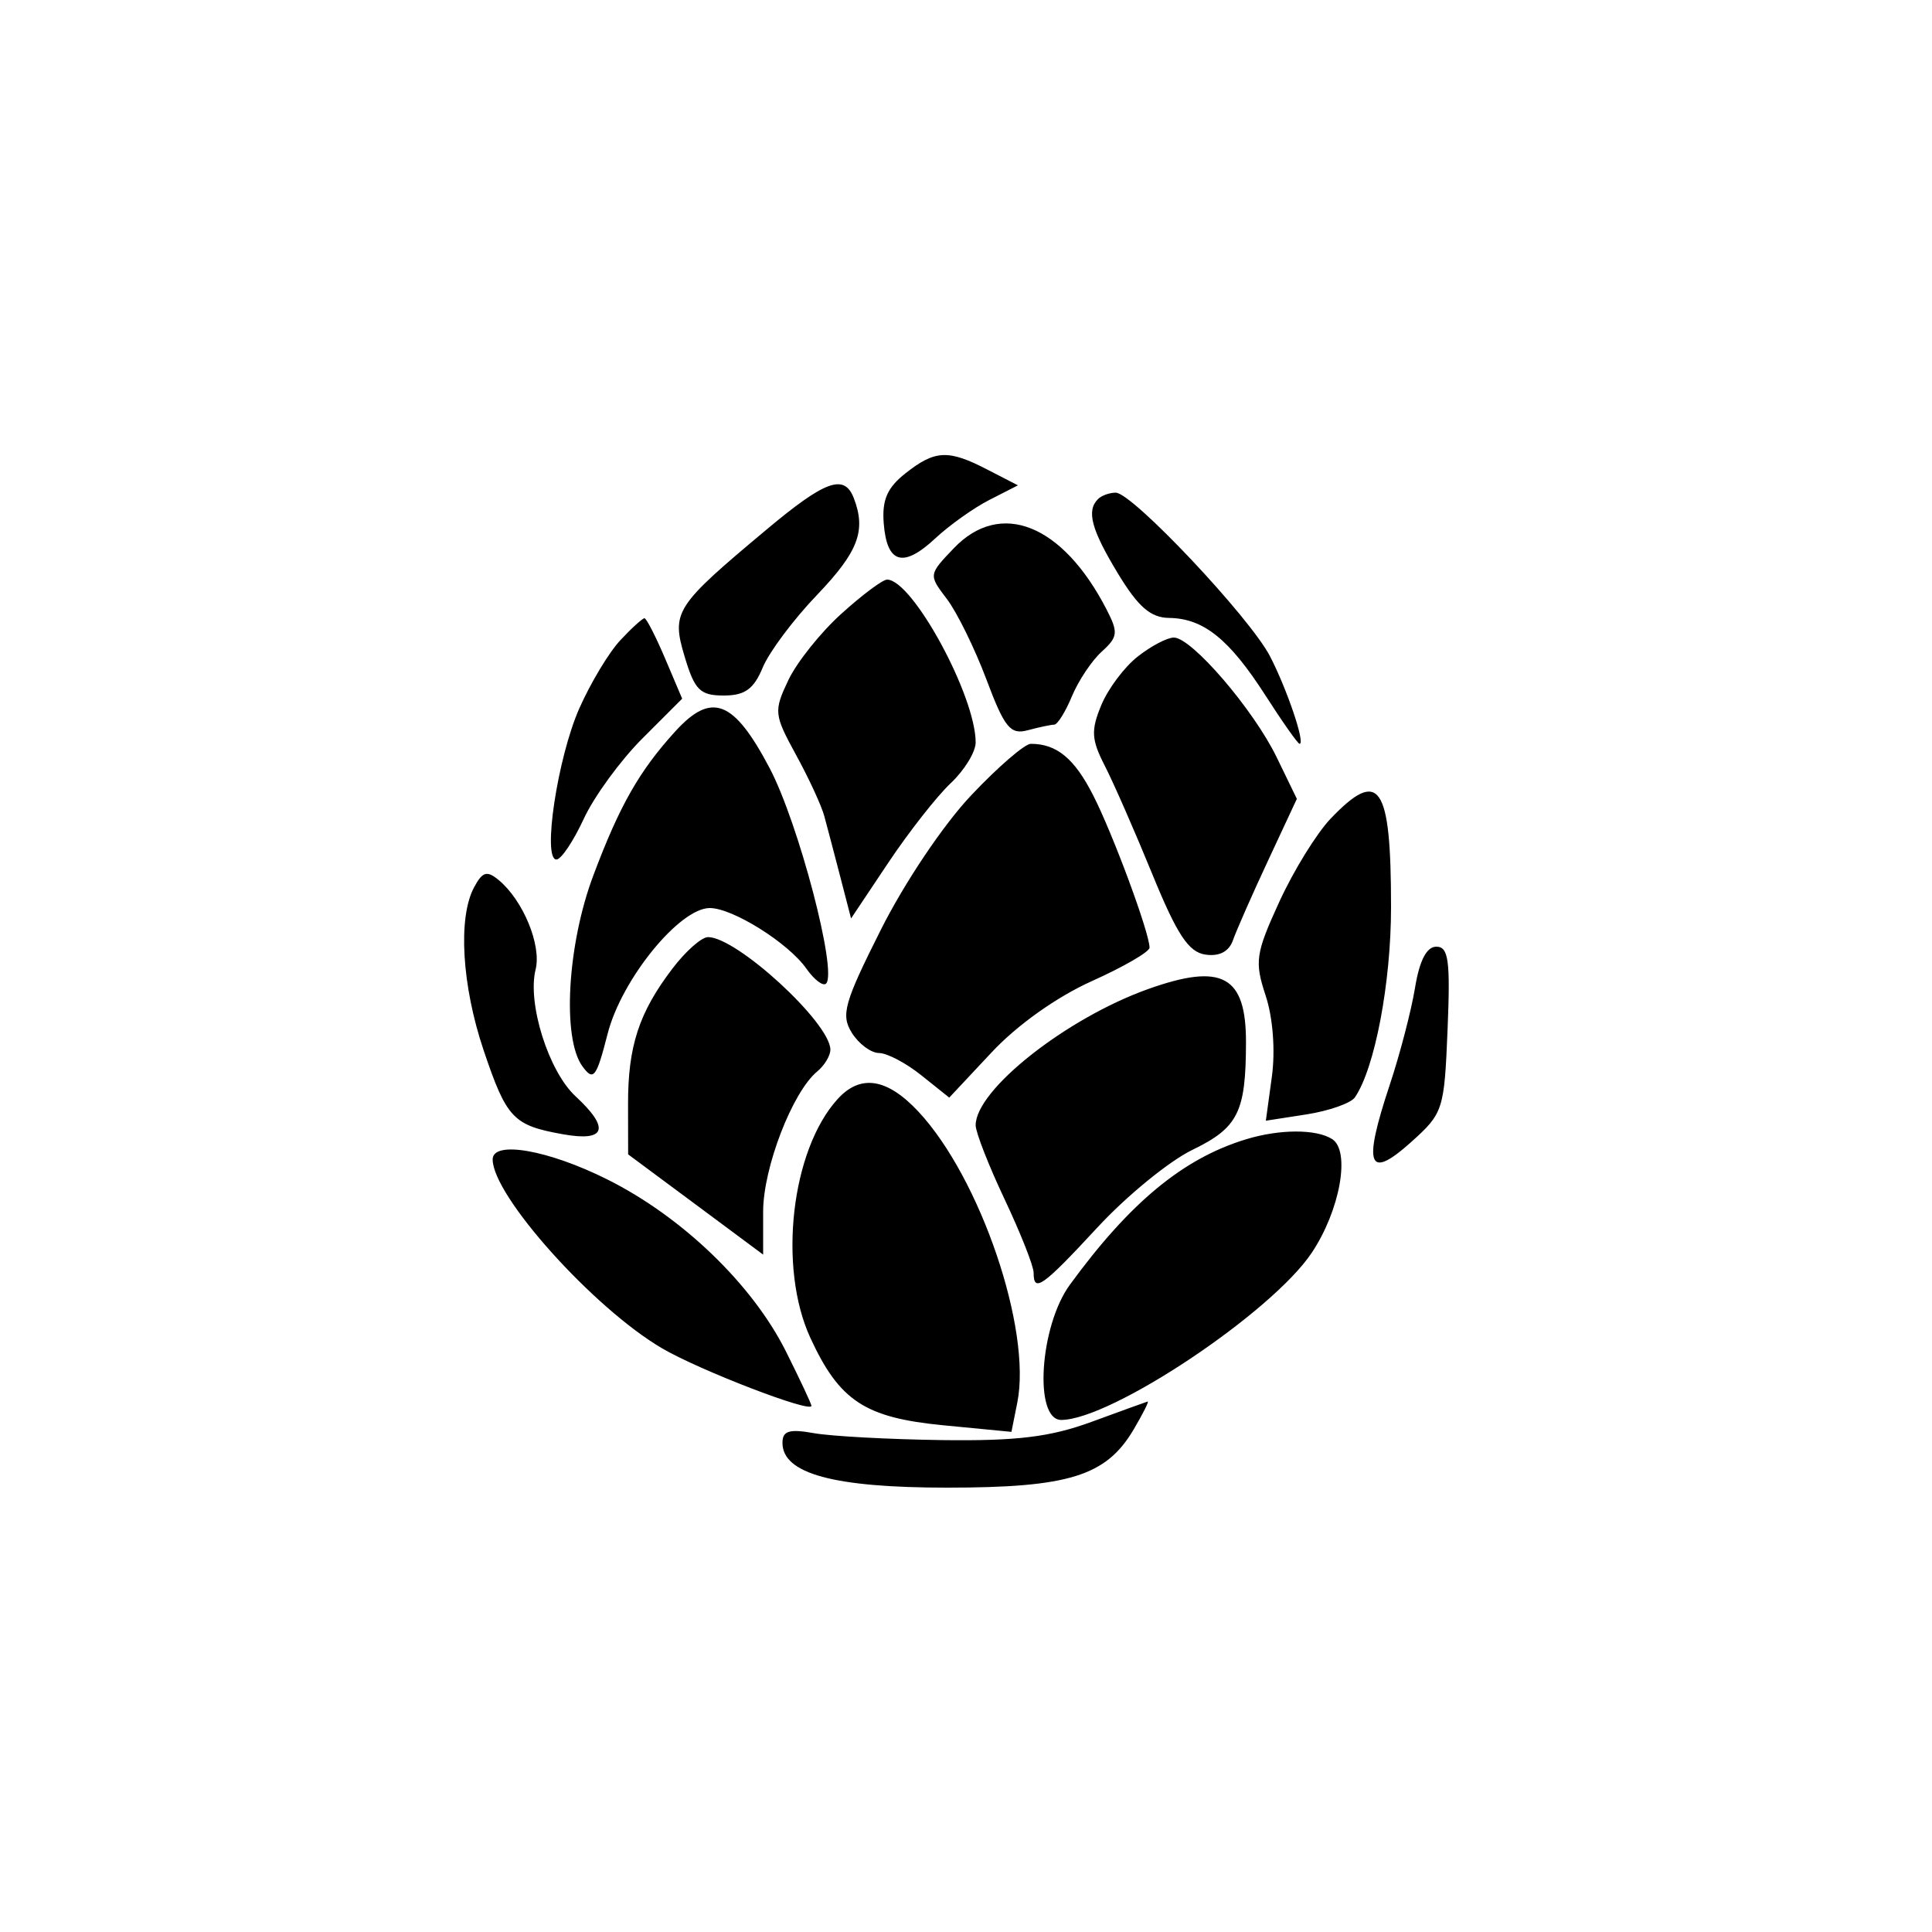
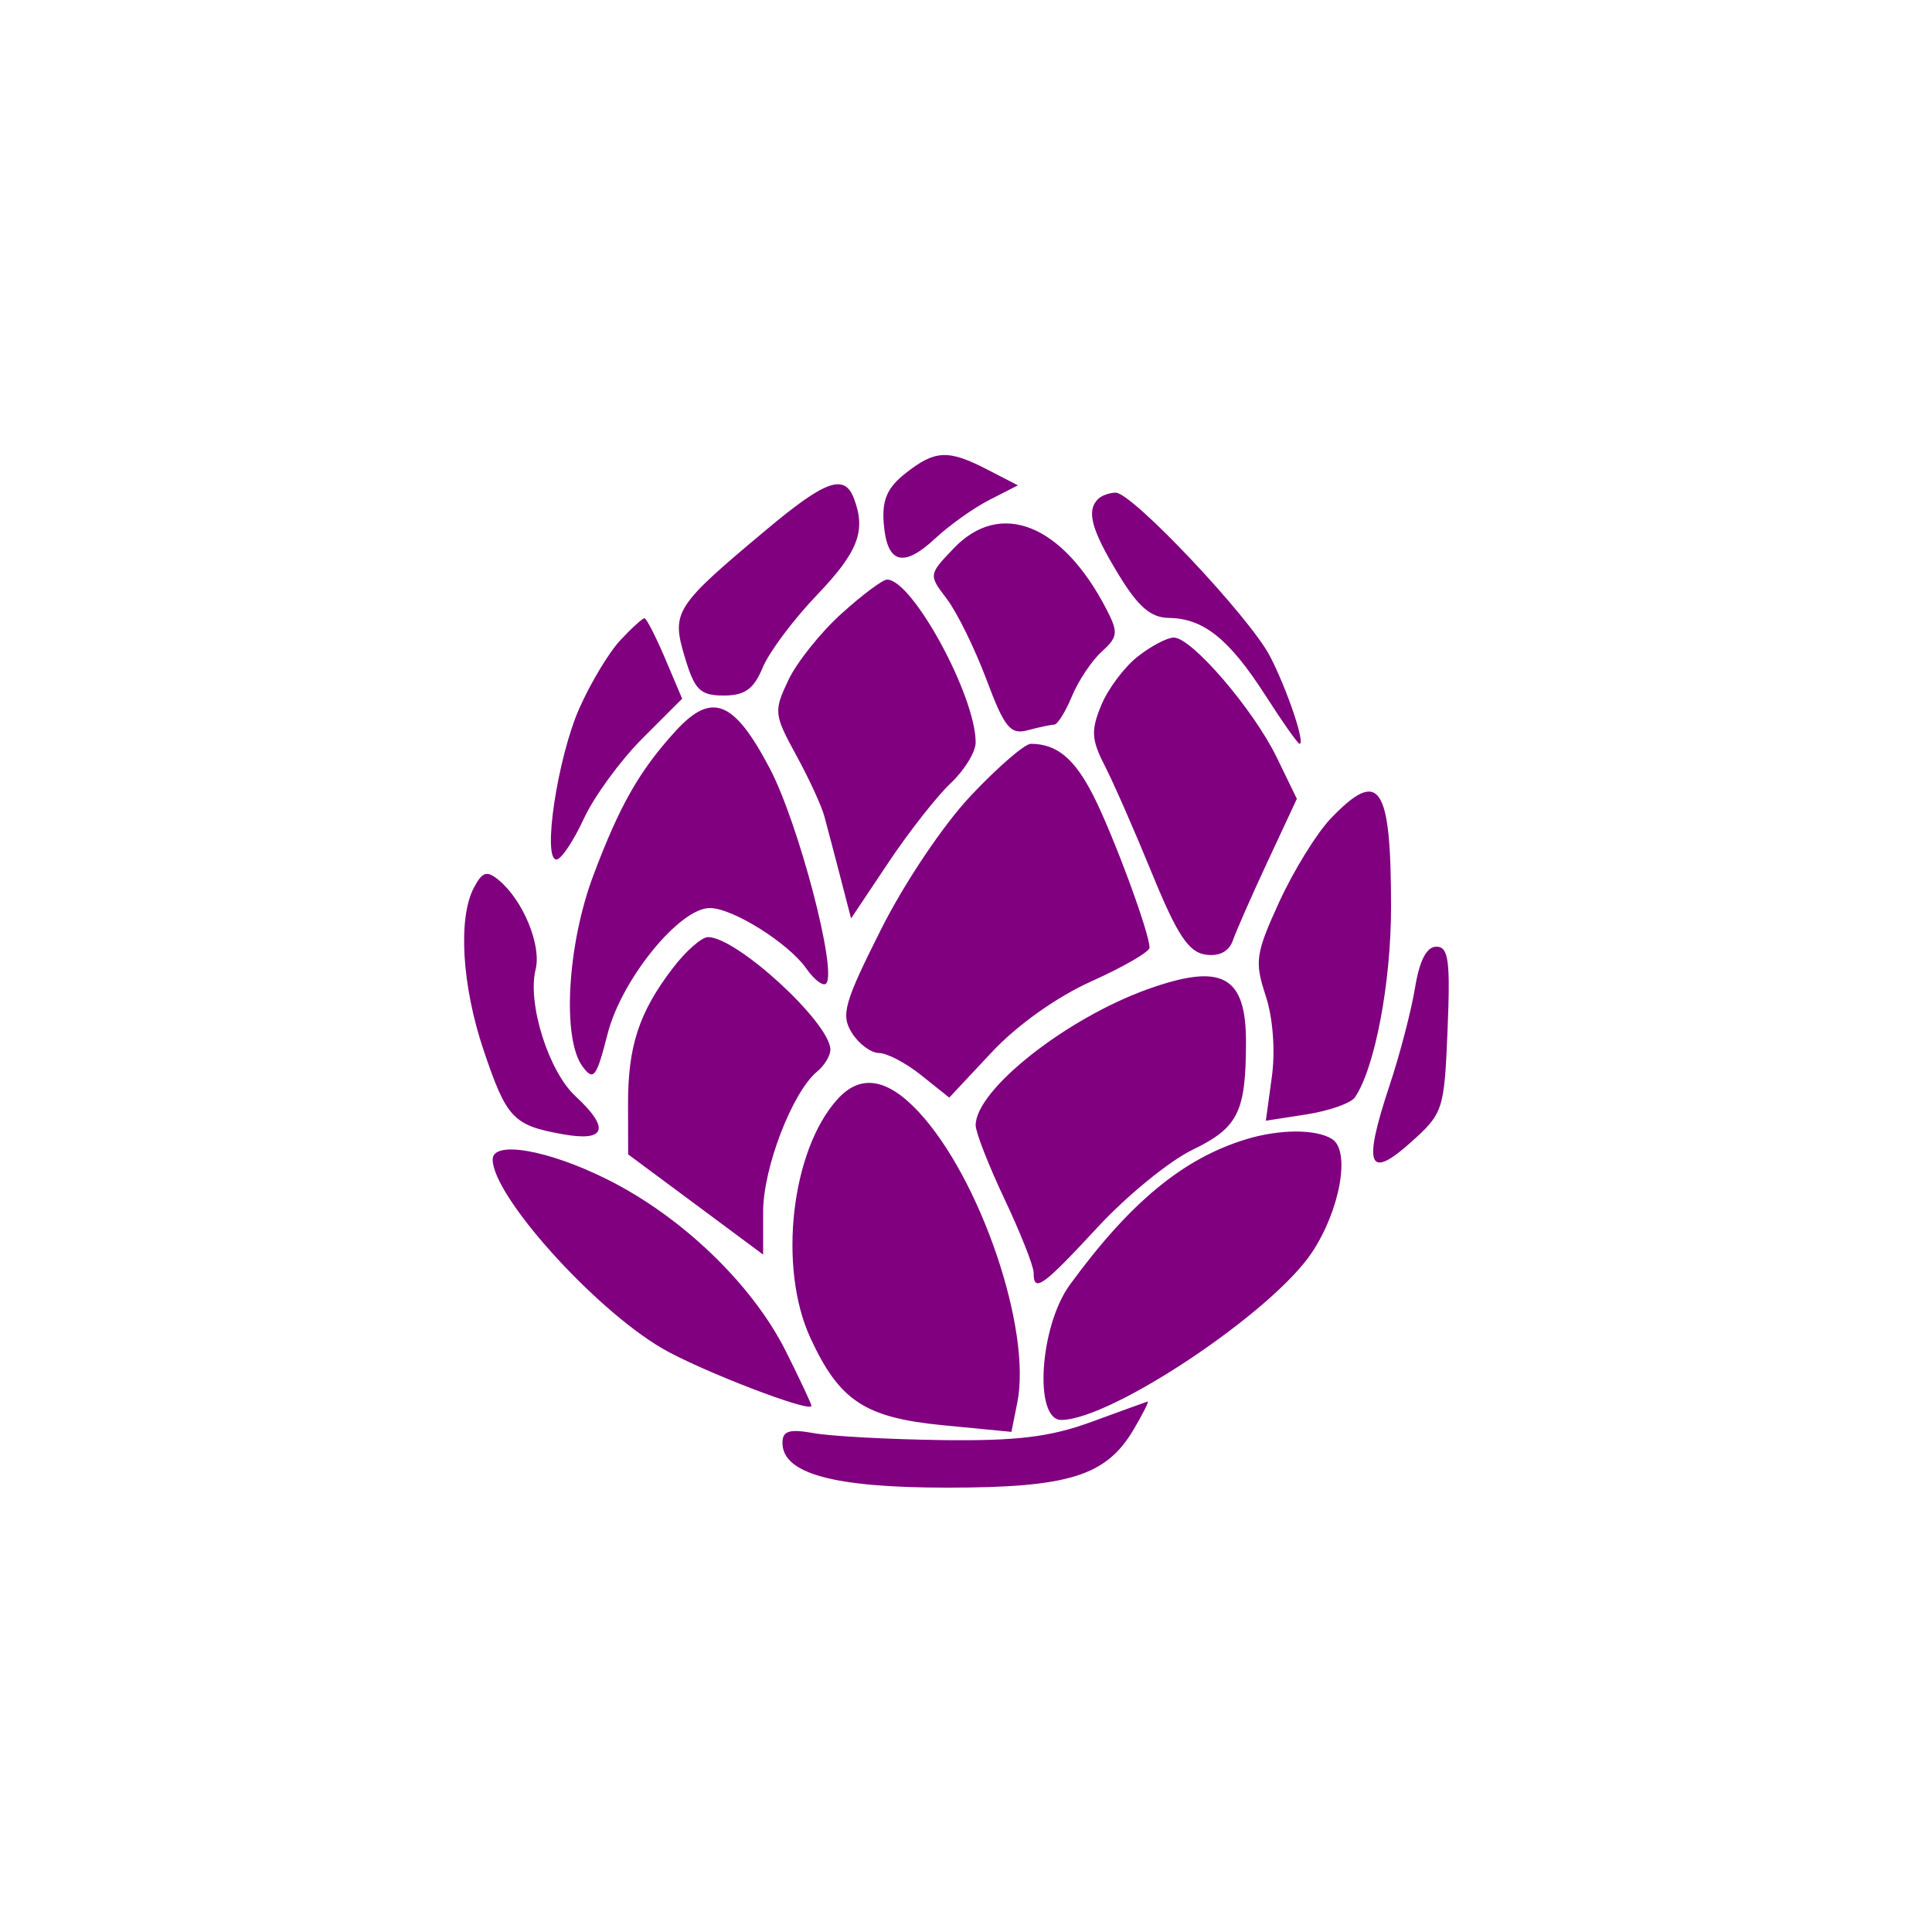
<svg xmlns="http://www.w3.org/2000/svg" width="100px" height="100px" viewBox="0 0 100 100" version="1.1">
  <g id="surface1">
-     <path style=" stroke:none;fill-rule:evenodd;fill:rgb(0%,0%,0%);fill-opacity:1;" d="M 46.875 24.492 C 45.922 25.242 45.645 25.875 45.742 27.094 C 45.906 29.176 46.75 29.418 48.414 27.863 C 49.148 27.18 50.41 26.281 51.219 25.871 L 52.688 25.121 L 51.117 24.312 C 49.086 23.258 48.402 23.289 46.875 24.492 M 39.652 27.43 C 34.922 31.387 34.742 31.668 35.441 34 C 35.957 35.723 36.238 36 37.461 36 C 38.555 36 39.016 35.668 39.48 34.547 C 39.812 33.746 41.078 32.055 42.293 30.789 C 44.422 28.562 44.84 27.469 44.195 25.789 C 43.703 24.504 42.719 24.859 39.652 27.43 M 56.832 25.832 C 56.223 26.441 56.488 27.414 57.875 29.703 C 58.914 31.414 59.559 31.973 60.512 31.984 C 62.293 32.008 63.625 33.078 65.492 35.984 C 66.379 37.367 67.176 38.5 67.266 38.5 C 67.574 38.5 66.625 35.691 65.738 33.973 C 64.699 31.961 58.609 25.5 57.75 25.5 C 57.43 25.5 57.016 25.648 56.832 25.832 M 49.371 28.375 C 48.059 29.746 48.059 29.754 49.008 31 C 49.531 31.688 50.453 33.562 51.055 35.164 C 51.996 37.672 52.297 38.039 53.199 37.797 C 53.777 37.641 54.391 37.512 54.566 37.508 C 54.738 37.504 55.152 36.84 55.484 36.035 C 55.82 35.23 56.512 34.191 57.027 33.727 C 57.867 32.965 57.891 32.738 57.266 31.527 C 54.992 27.129 51.785 25.852 49.371 28.375 M 43.555 31.762 C 42.48 32.73 41.242 34.281 40.805 35.203 C 40.043 36.809 40.062 36.984 41.199 39.066 C 41.859 40.27 42.52 41.699 42.668 42.25 C 42.816 42.801 43.191 44.215 43.496 45.395 L 44.051 47.539 L 45.984 44.645 C 47.047 43.055 48.5 41.203 49.207 40.539 C 49.918 39.871 50.5 38.922 50.5 38.43 C 50.5 36.016 47.227 30 45.914 30 C 45.688 30 44.625 30.793 43.555 31.762 M 32.113 33.133 C 31.527 33.754 30.57 35.344 29.984 36.668 C 28.855 39.223 28.059 44.508 28.805 44.488 C 29.051 44.48 29.684 43.531 30.215 42.383 C 30.746 41.234 32.109 39.363 33.246 38.227 L 35.309 36.164 L 34.426 34.082 C 33.938 32.938 33.457 32 33.359 32 C 33.258 32 32.695 32.508 32.113 33.133 M 58.887 33.984 C 58.199 34.523 57.348 35.656 57 36.504 C 56.461 37.805 56.488 38.281 57.188 39.645 C 57.641 40.527 58.746 43.051 59.645 45.25 C 60.926 48.383 61.523 49.285 62.395 49.41 C 63.113 49.516 63.617 49.25 63.82 48.66 C 63.996 48.16 64.809 46.309 65.633 44.547 L 67.125 41.348 L 66.078 39.191 C 64.875 36.719 61.684 33 60.758 33 C 60.414 33 59.574 33.441 58.887 33.984 M 34.953 37.855 C 33.094 39.898 32.074 41.684 30.715 45.301 C 29.363 48.887 29.086 53.742 30.145 55.191 C 30.719 55.977 30.867 55.789 31.453 53.5 C 32.172 50.688 35.172 47 36.738 47 C 37.922 47 40.812 48.812 41.738 50.137 C 42.145 50.715 42.602 51.062 42.758 50.91 C 43.355 50.312 41.332 42.594 39.832 39.75 C 37.977 36.234 36.836 35.789 34.953 37.855 M 50.27 41.164 C 48.836 42.676 46.82 45.68 45.594 48.121 C 43.691 51.906 43.516 52.535 44.09 53.457 C 44.449 54.031 45.078 54.5 45.496 54.504 C 45.91 54.504 46.898 55.023 47.691 55.66 L 49.133 56.812 L 51.324 54.473 C 52.652 53.051 54.695 51.602 56.508 50.785 C 58.152 50.047 59.5 49.266 59.5 49.051 C 59.5 48.285 57.609 43.176 56.582 41.164 C 55.609 39.254 54.695 38.5 53.352 38.5 C 53.043 38.5 51.652 39.699 50.27 41.164 M 68.871 42.375 C 68.148 43.133 66.953 45.07 66.215 46.68 C 64.988 49.359 64.93 49.773 65.508 51.527 C 65.887 52.672 66.016 54.367 65.832 55.727 L 65.52 58.008 L 67.633 57.68 C 68.797 57.496 69.918 57.102 70.129 56.801 C 71.16 55.293 72 50.883 72 46.949 C 72 40.602 71.402 39.727 68.871 42.375 M 24.535 45.934 C 23.695 47.504 23.906 51.023 25.035 54.371 C 26.223 57.887 26.559 58.246 29.125 58.707 C 31.359 59.109 31.594 58.414 29.785 56.738 C 28.391 55.445 27.285 51.926 27.723 50.18 C 28.035 48.926 27.078 46.602 25.816 45.555 C 25.203 45.047 24.973 45.113 24.535 45.934 M 34.809 50.129 C 33.074 52.402 32.5 54.156 32.508 57.156 L 32.512 59.75 L 36.008 62.344 L 39.5 64.938 L 39.5 62.711 C 39.5 60.449 41.012 56.527 42.293 55.465 C 42.684 55.141 42.992 54.625 42.98 54.312 C 42.93 52.906 38.141 48.512 36.652 48.504 C 36.32 48.5 35.492 49.23 34.809 50.129 M 73.242 51.125 C 73.051 52.293 72.461 54.57 71.922 56.184 C 70.539 60.348 70.816 61.098 73.004 59.145 C 74.707 57.621 74.754 57.473 74.926 53.289 C 75.074 49.715 74.977 49 74.344 49 C 73.844 49 73.473 49.711 73.242 51.125 M 59.422 51.195 C 55.184 52.711 50.5 56.41 50.5 58.242 C 50.5 58.609 51.176 60.336 52 62.078 C 52.824 63.824 53.5 65.531 53.5 65.875 C 53.5 66.93 53.953 66.609 56.801 63.535 C 58.309 61.902 60.523 60.094 61.719 59.516 C 64.082 58.371 64.484 57.57 64.492 53.977 C 64.504 50.5 63.266 49.824 59.422 51.195 M 43.348 56.895 C 40.949 59.543 40.262 65.602 41.945 69.25 C 43.449 72.508 44.766 73.375 48.801 73.77 L 52.352 74.113 L 52.656 72.594 C 53.41 68.816 50.746 60.977 47.539 57.539 C 45.91 55.797 44.531 55.586 43.348 56.895 M 64.496 58.969 C 61.246 59.957 58.488 62.234 55.375 66.5 C 53.809 68.648 53.5 73.504 54.934 73.496 C 57.527 73.48 65.828 67.941 67.895 64.844 C 69.363 62.648 69.914 59.57 68.949 58.957 C 68.121 58.434 66.238 58.438 64.496 58.969 M 25.5 60.012 C 25.5 61.891 30.707 67.699 34.262 69.785 C 36.215 70.93 42 73.156 42 72.766 C 42 72.664 41.398 71.387 40.668 69.926 C 38.93 66.469 35.301 62.977 31.434 61.047 C 28.383 59.52 25.5 59.016 25.5 60.012 M 56.5 73.594 C 54.359 74.379 52.641 74.59 48.75 74.539 C 46 74.5 43.02 74.34 42.125 74.18 C 40.852 73.953 40.5 74.059 40.5 74.68 C 40.5 76.277 43.152 77 49.023 77 C 55.324 77 57.254 76.398 58.676 73.992 C 59.16 73.172 59.488 72.52 59.402 72.543 C 59.32 72.566 58.012 73.039 56.5 73.594 " />
+     <path style=" stroke:none;fill-rule:evenodd;fill:rgb(50.196%,0%,50.196%);fill-opacity:1;" d="M 46.875 24.492 C 45.922 25.242 45.645 25.875 45.742 27.094 C 45.906 29.176 46.75 29.418 48.414 27.863 C 49.148 27.18 50.41 26.281 51.219 25.871 L 52.688 25.121 L 51.117 24.312 C 49.086 23.258 48.402 23.289 46.875 24.492 M 39.652 27.43 C 34.922 31.387 34.742 31.668 35.441 34 C 35.957 35.723 36.238 36 37.461 36 C 38.555 36 39.016 35.668 39.48 34.547 C 39.812 33.746 41.078 32.055 42.293 30.789 C 44.422 28.562 44.84 27.469 44.195 25.789 C 43.703 24.504 42.719 24.859 39.652 27.43 M 56.832 25.832 C 56.223 26.441 56.488 27.414 57.875 29.703 C 58.914 31.414 59.559 31.973 60.512 31.984 C 62.293 32.008 63.625 33.078 65.492 35.984 C 66.379 37.367 67.176 38.5 67.266 38.5 C 67.574 38.5 66.625 35.691 65.738 33.973 C 64.699 31.961 58.609 25.5 57.75 25.5 C 57.43 25.5 57.016 25.648 56.832 25.832 M 49.371 28.375 C 48.059 29.746 48.059 29.754 49.008 31 C 49.531 31.688 50.453 33.562 51.055 35.164 C 51.996 37.672 52.297 38.039 53.199 37.797 C 53.777 37.641 54.391 37.512 54.566 37.508 C 54.738 37.504 55.152 36.84 55.484 36.035 C 55.82 35.23 56.512 34.191 57.027 33.727 C 57.867 32.965 57.891 32.738 57.266 31.527 C 54.992 27.129 51.785 25.852 49.371 28.375 M 43.555 31.762 C 42.48 32.73 41.242 34.281 40.805 35.203 C 40.043 36.809 40.062 36.984 41.199 39.066 C 41.859 40.27 42.52 41.699 42.668 42.25 C 42.816 42.801 43.191 44.215 43.496 45.395 L 44.051 47.539 L 45.984 44.645 C 47.047 43.055 48.5 41.203 49.207 40.539 C 49.918 39.871 50.5 38.922 50.5 38.43 C 50.5 36.016 47.227 30 45.914 30 C 45.688 30 44.625 30.793 43.555 31.762 M 32.113 33.133 C 31.527 33.754 30.57 35.344 29.984 36.668 C 28.855 39.223 28.059 44.508 28.805 44.488 C 29.051 44.48 29.684 43.531 30.215 42.383 C 30.746 41.234 32.109 39.363 33.246 38.227 L 35.309 36.164 L 34.426 34.082 C 33.938 32.938 33.457 32 33.359 32 C 33.258 32 32.695 32.508 32.113 33.133 M 58.887 33.984 C 58.199 34.523 57.348 35.656 57 36.504 C 56.461 37.805 56.488 38.281 57.188 39.645 C 57.641 40.527 58.746 43.051 59.645 45.25 C 60.926 48.383 61.523 49.285 62.395 49.41 C 63.113 49.516 63.617 49.25 63.82 48.66 C 63.996 48.16 64.809 46.309 65.633 44.547 L 67.125 41.348 L 66.078 39.191 C 64.875 36.719 61.684 33 60.758 33 C 60.414 33 59.574 33.441 58.887 33.984 M 34.953 37.855 C 33.094 39.898 32.074 41.684 30.715 45.301 C 29.363 48.887 29.086 53.742 30.145 55.191 C 30.719 55.977 30.867 55.789 31.453 53.5 C 32.172 50.688 35.172 47 36.738 47 C 37.922 47 40.812 48.812 41.738 50.137 C 42.145 50.715 42.602 51.062 42.758 50.91 C 43.355 50.312 41.332 42.594 39.832 39.75 C 37.977 36.234 36.836 35.789 34.953 37.855 M 50.27 41.164 C 48.836 42.676 46.82 45.68 45.594 48.121 C 43.691 51.906 43.516 52.535 44.09 53.457 C 44.449 54.031 45.078 54.5 45.496 54.504 C 45.91 54.504 46.898 55.023 47.691 55.66 L 49.133 56.812 L 51.324 54.473 C 52.652 53.051 54.695 51.602 56.508 50.785 C 58.152 50.047 59.5 49.266 59.5 49.051 C 59.5 48.285 57.609 43.176 56.582 41.164 C 55.609 39.254 54.695 38.5 53.352 38.5 C 53.043 38.5 51.652 39.699 50.27 41.164 M 68.871 42.375 C 68.148 43.133 66.953 45.07 66.215 46.68 C 64.988 49.359 64.93 49.773 65.508 51.527 C 65.887 52.672 66.016 54.367 65.832 55.727 L 65.52 58.008 L 67.633 57.68 C 68.797 57.496 69.918 57.102 70.129 56.801 C 71.16 55.293 72 50.883 72 46.949 C 72 40.602 71.402 39.727 68.871 42.375 M 24.535 45.934 C 23.695 47.504 23.906 51.023 25.035 54.371 C 26.223 57.887 26.559 58.246 29.125 58.707 C 31.359 59.109 31.594 58.414 29.785 56.738 C 28.391 55.445 27.285 51.926 27.723 50.18 C 28.035 48.926 27.078 46.602 25.816 45.555 C 25.203 45.047 24.973 45.113 24.535 45.934 M 34.809 50.129 C 33.074 52.402 32.5 54.156 32.508 57.156 L 32.512 59.75 L 36.008 62.344 L 39.5 64.938 L 39.5 62.711 C 39.5 60.449 41.012 56.527 42.293 55.465 C 42.684 55.141 42.992 54.625 42.98 54.312 C 42.93 52.906 38.141 48.512 36.652 48.504 C 36.32 48.5 35.492 49.23 34.809 50.129 M 73.242 51.125 C 73.051 52.293 72.461 54.57 71.922 56.184 C 70.539 60.348 70.816 61.098 73.004 59.145 C 74.707 57.621 74.754 57.473 74.926 53.289 C 75.074 49.715 74.977 49 74.344 49 C 73.844 49 73.473 49.711 73.242 51.125 M 59.422 51.195 C 55.184 52.711 50.5 56.41 50.5 58.242 C 50.5 58.609 51.176 60.336 52 62.078 C 52.824 63.824 53.5 65.531 53.5 65.875 C 53.5 66.93 53.953 66.609 56.801 63.535 C 58.309 61.902 60.523 60.094 61.719 59.516 C 64.082 58.371 64.484 57.57 64.492 53.977 C 64.504 50.5 63.266 49.824 59.422 51.195 M 43.348 56.895 C 40.949 59.543 40.262 65.602 41.945 69.25 C 43.449 72.508 44.766 73.375 48.801 73.77 L 52.352 74.113 L 52.656 72.594 C 53.41 68.816 50.746 60.977 47.539 57.539 C 45.91 55.797 44.531 55.586 43.348 56.895 M 64.496 58.969 C 61.246 59.957 58.488 62.234 55.375 66.5 C 53.809 68.648 53.5 73.504 54.934 73.496 C 57.527 73.48 65.828 67.941 67.895 64.844 C 69.363 62.648 69.914 59.57 68.949 58.957 C 68.121 58.434 66.238 58.438 64.496 58.969 M 25.5 60.012 C 25.5 61.891 30.707 67.699 34.262 69.785 C 36.215 70.93 42 73.156 42 72.766 C 42 72.664 41.398 71.387 40.668 69.926 C 38.93 66.469 35.301 62.977 31.434 61.047 C 28.383 59.52 25.5 59.016 25.5 60.012 M 56.5 73.594 C 54.359 74.379 52.641 74.59 48.75 74.539 C 46 74.5 43.02 74.34 42.125 74.18 C 40.852 73.953 40.5 74.059 40.5 74.68 C 40.5 76.277 43.152 77 49.023 77 C 55.324 77 57.254 76.398 58.676 73.992 C 59.16 73.172 59.488 72.52 59.402 72.543 C 59.32 72.566 58.012 73.039 56.5 73.594 " />
  </g>
</svg>
